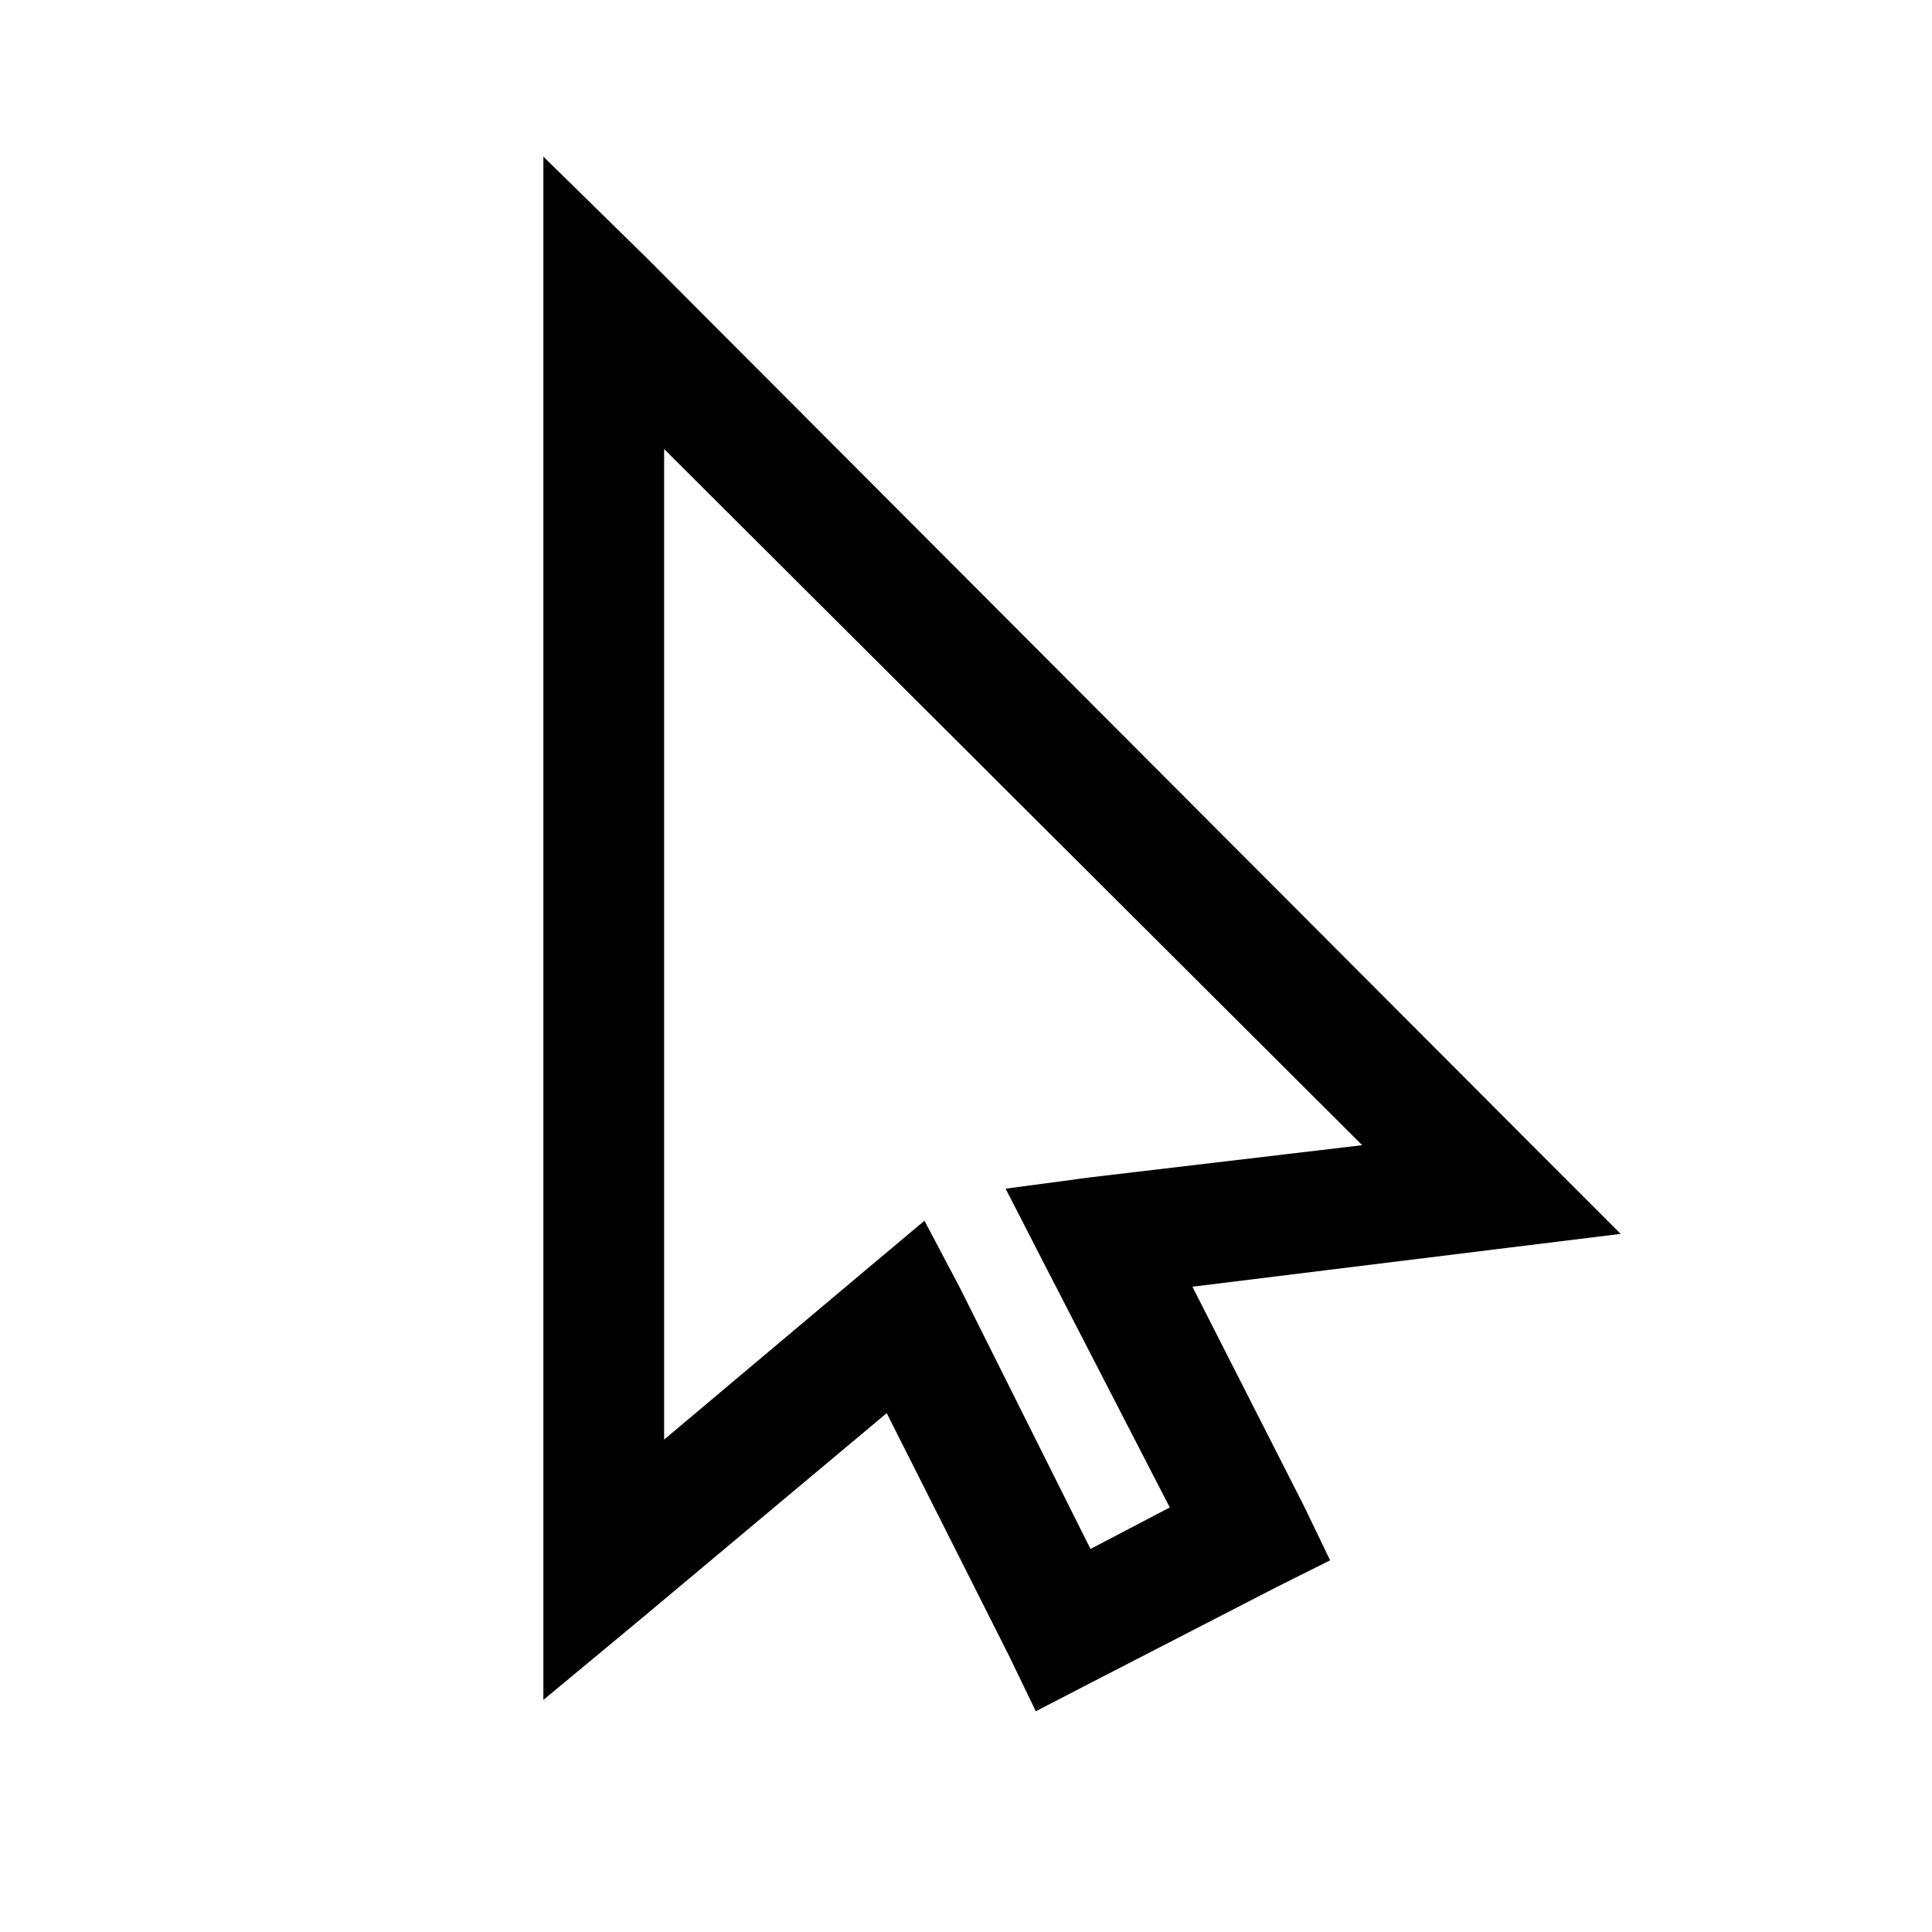
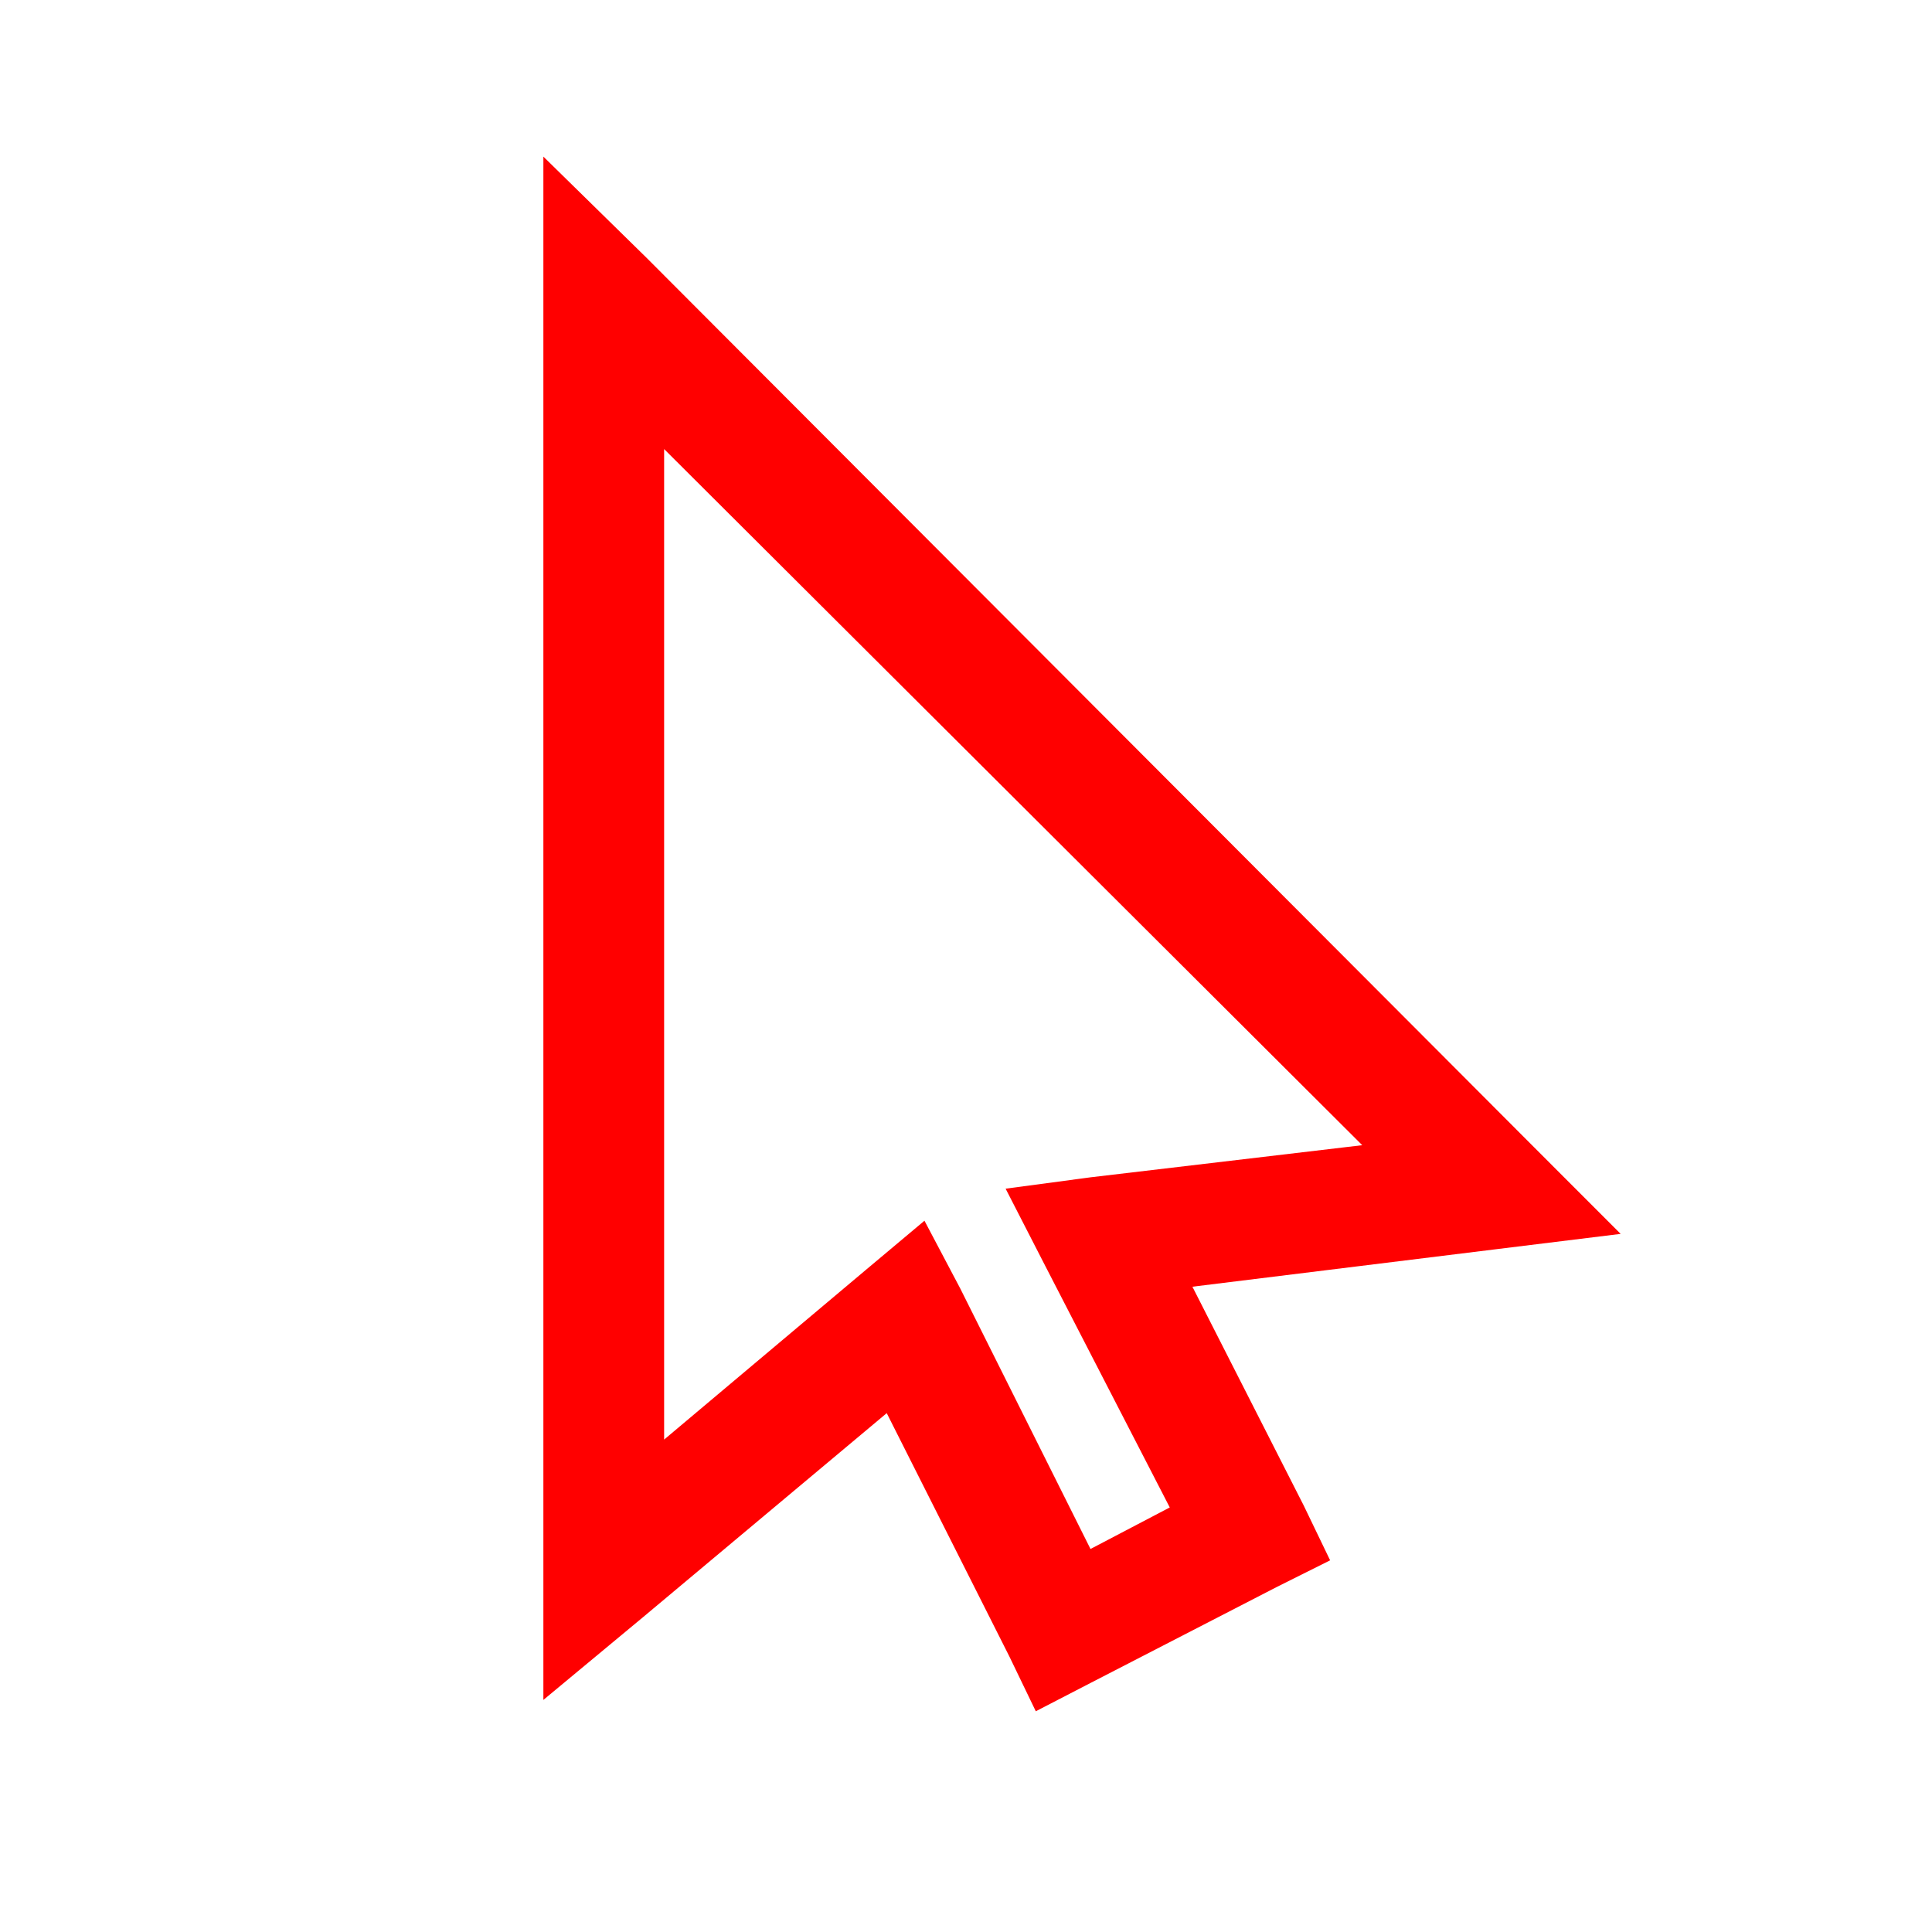
<svg xmlns="http://www.w3.org/2000/svg" width="25" height="25" preserveAspectRatio="xMidYMid meet" viewBox="0 0 32 32" style="-ms-transform: rotate(360deg); -webkit-transform: rotate(360deg); transform: rotate(360deg);">
-   <path fill="currentColor" d="M9 2.594v25.562l1.656-1.375l4.031-3.375l2.032 4.032l.437.906l.907-.469l3.093-1.594l.875-.437l-.437-.907l-1.844-3.625l5.063-.625l2.03-.25L25.407 19L10.72 4.281zm2 4.844l11.563 11.53l-4.5.532l-1.407.188l.657 1.28l2.062 4l-1.313.688l-2.156-4.312l-.594-1.125l-.968.812L11 23.844z" />
+   <path fill="red" d="M9 2.594v25.562l1.656-1.375l4.031-3.375l2.032 4.032l.437.906l.907-.469l3.093-1.594l.875-.437l-.437-.907l-1.844-3.625l5.063-.625l2.03-.25L25.407 19L10.72 4.281zm2 4.844l11.563 11.53l-4.5.532l-1.407.188l.657 1.28l2.062 4l-1.313.688l-2.156-4.312l-.594-1.125l-.968.812L11 23.844z" />
</svg>
